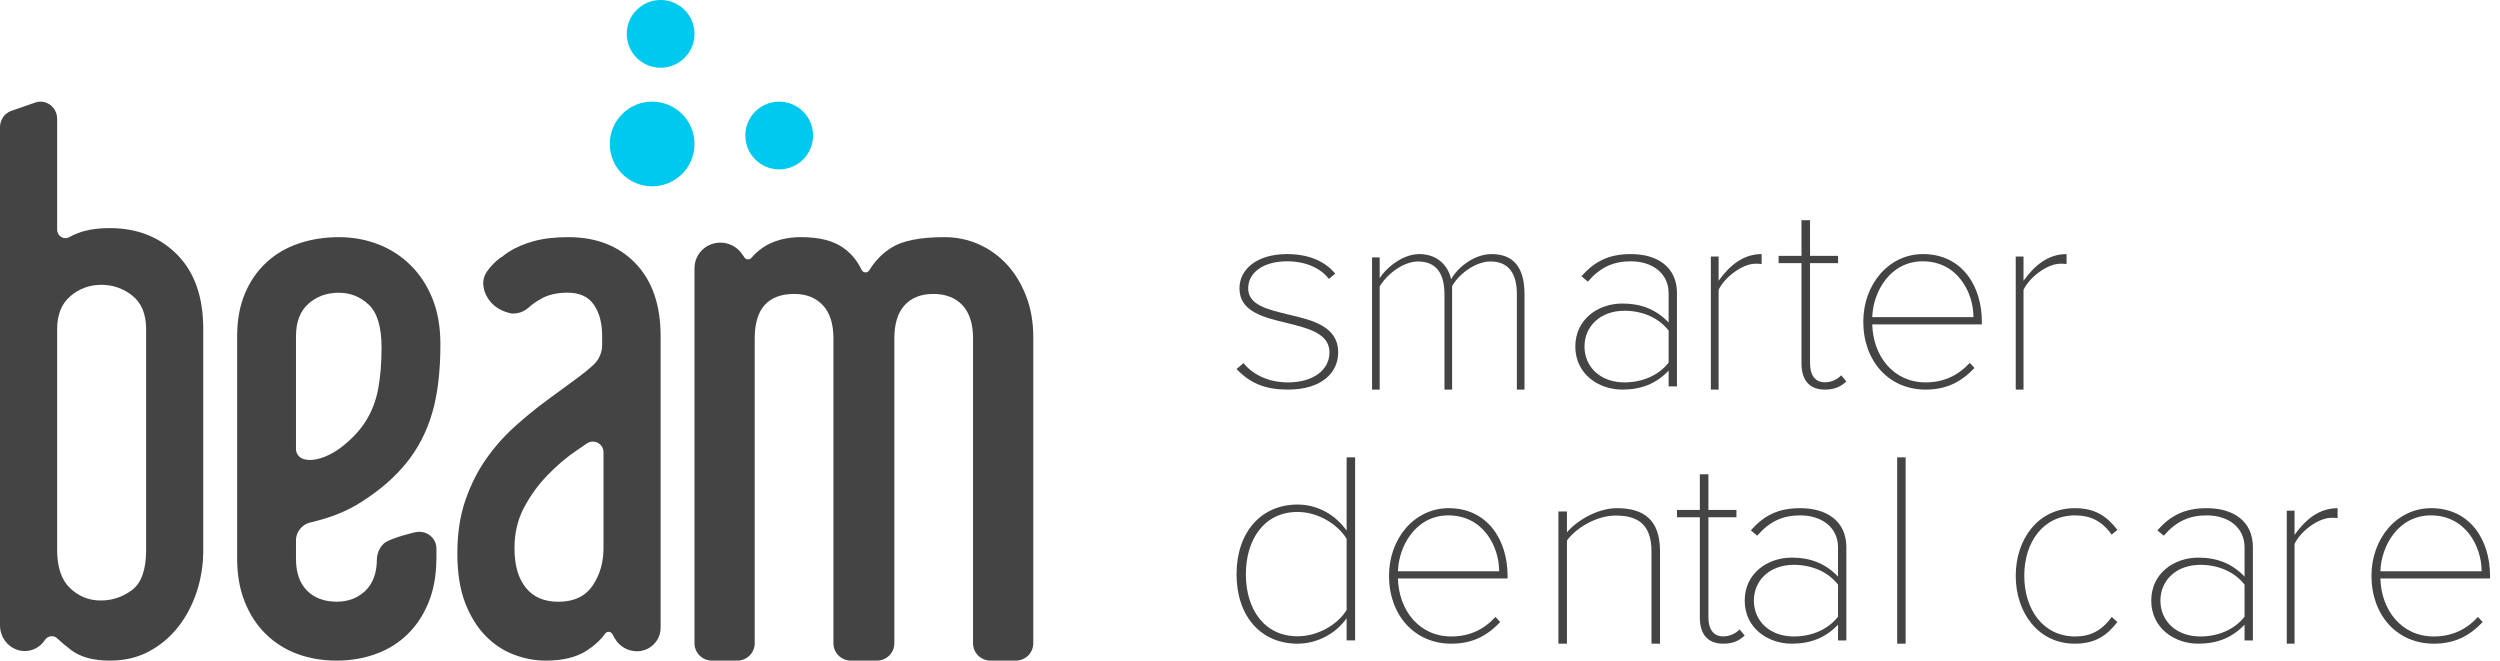
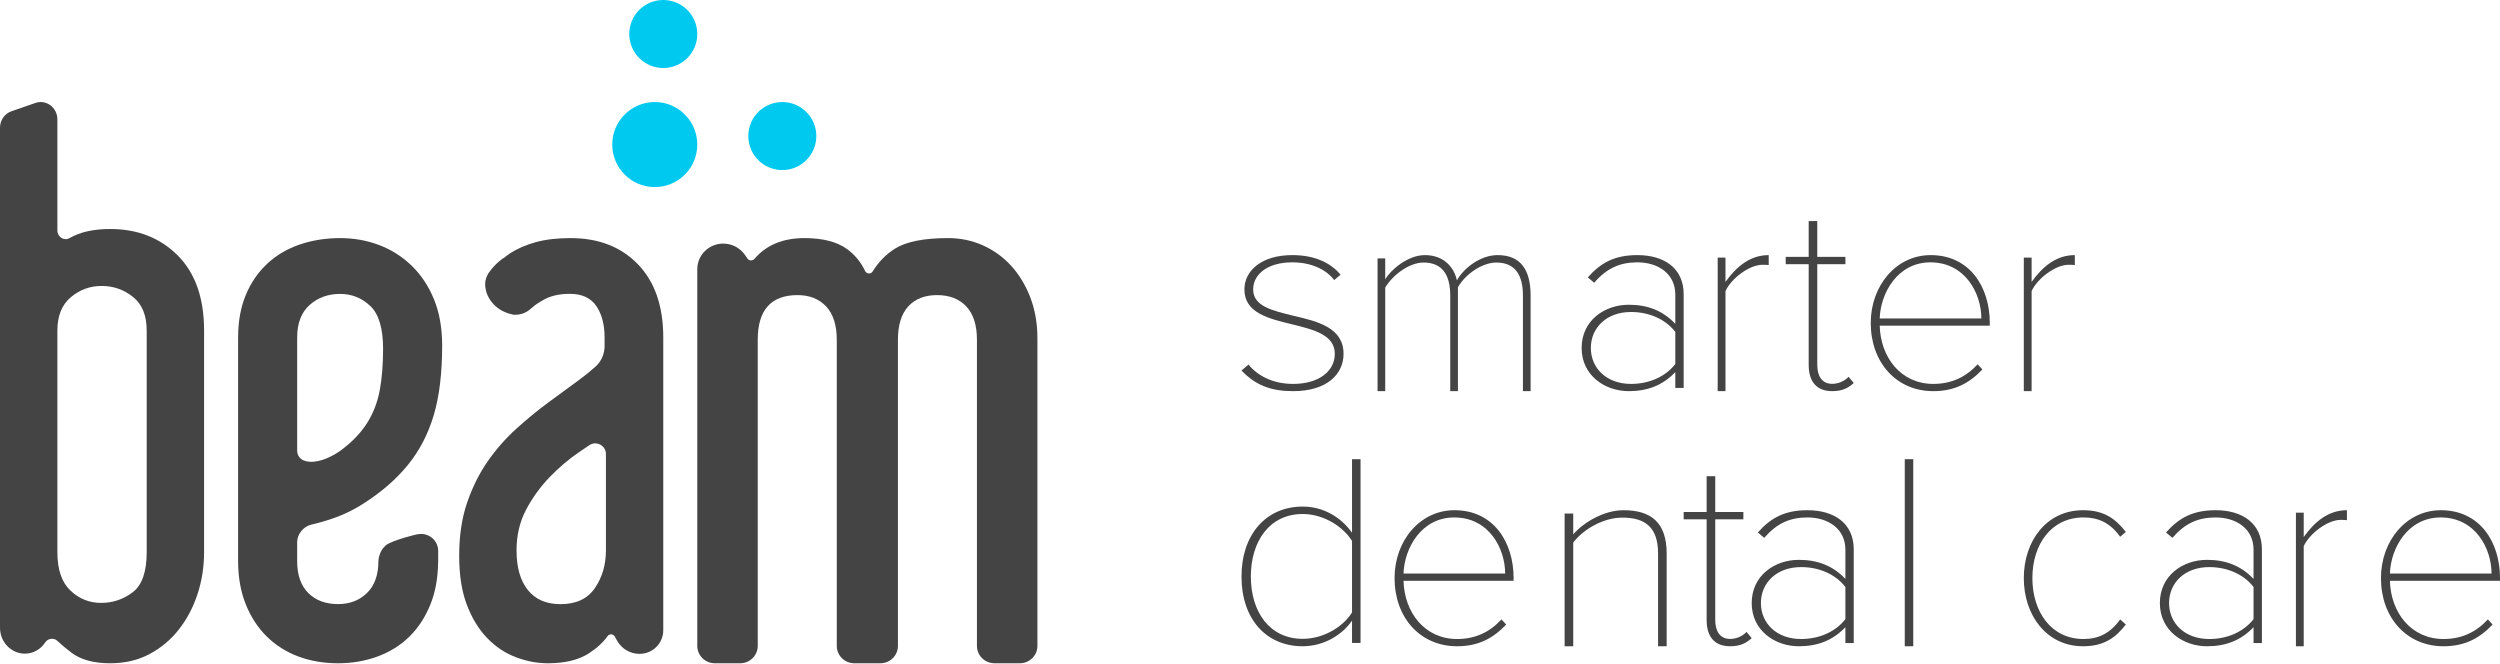
- <svg xmlns="http://www.w3.org/2000/svg" width="193" height="51" viewBox="0 0 193 51" fill="none">
-   <path fill-rule="evenodd" clip-rule="evenodd" d="M62.769 10.465C62.767 11.91 61.595 13.079 60.15 13.077C58.706 13.075 57.536 11.902 57.538 10.458C57.541 9.013 58.713 7.844 60.158 7.846C61.602 7.848 62.772 9.021 62.769 10.465Z" fill="#00C9F0" />
-   <path fill-rule="evenodd" clip-rule="evenodd" d="M53.615 2.619C53.613 4.064 52.441 5.233 50.996 5.231C49.552 5.229 48.383 4.056 48.385 2.612C48.387 1.167 49.559 -0.002 51.004 2.84808e-06C52.448 0.002 53.617 1.175 53.615 2.619Z" fill="#00C9F0" />
-   <path fill-rule="evenodd" clip-rule="evenodd" d="M53.615 11.12C53.613 12.926 52.147 14.387 50.341 14.385C48.536 14.382 47.074 12.916 47.077 11.111C47.08 9.305 48.545 7.843 50.351 7.846C52.157 7.849 53.618 9.315 53.615 11.12Z" fill="#00C9F0" />
-   <path fill-rule="evenodd" clip-rule="evenodd" d="M78.418 51H76.471C75.724 51 75.119 50.402 75.119 49.664V26.124C75.119 24.998 74.846 24.143 74.3 23.562C73.755 22.982 73.006 22.692 72.056 22.692C71.104 22.692 70.365 22.982 69.836 23.562C69.308 24.143 69.044 24.998 69.044 26.124V49.664C69.044 50.402 68.439 51 67.693 51H65.692C64.946 51 64.341 50.402 64.341 49.664V26.124C64.341 24.998 64.068 24.143 63.522 23.562C62.975 22.982 62.245 22.692 61.329 22.692C59.286 22.692 58.264 23.836 58.264 26.124V49.664C58.264 50.402 57.66 51 56.913 51H54.967C54.22 51 53.615 50.402 53.615 49.664V20.7C53.615 19.612 54.508 18.73 55.608 18.73H55.609C56.279 18.73 56.906 19.058 57.284 19.605L57.474 19.881C57.603 20.069 57.872 20.069 58.02 19.896C58.927 18.837 60.206 18.308 61.858 18.308C63.266 18.308 64.359 18.59 65.134 19.152C65.732 19.588 66.194 20.15 66.519 20.837C66.632 21.074 66.964 21.096 67.102 20.872C67.554 20.141 68.121 19.559 68.806 19.126C69.668 18.581 71.033 18.308 72.901 18.308C73.852 18.308 74.74 18.493 75.569 18.862C76.396 19.232 77.119 19.752 77.735 20.42C78.351 21.089 78.845 21.899 79.214 22.85C79.584 23.8 79.769 24.857 79.769 26.019V49.664C79.769 50.402 79.164 51 78.418 51Z" fill="#444444" />
-   <path fill-rule="evenodd" clip-rule="evenodd" d="M46.59 42.324C46.59 43.426 46.308 44.389 45.744 45.216C45.179 46.042 44.299 46.455 43.103 46.455C42.009 46.455 41.171 46.093 40.59 45.37C40.008 44.648 39.718 43.632 39.718 42.324C39.718 41.153 39.966 40.102 40.462 39.173C40.957 38.243 41.564 37.409 42.282 36.668C43 35.928 43.752 35.291 44.539 34.757C44.81 34.573 45.07 34.397 45.317 34.231C45.861 33.866 46.59 34.258 46.59 34.912V42.324ZM49.051 20.322C47.752 18.979 46.026 18.308 43.872 18.308C42.847 18.308 41.957 18.411 41.206 18.617C40.453 18.824 39.795 19.108 39.231 19.47C39.041 19.592 38.874 19.731 38.703 19.866V19.846C38.703 19.846 38.102 20.243 37.612 20.935C37.598 20.954 37.583 20.973 37.57 20.993C37.563 21.002 37.557 21.01 37.55 21.02C37.526 21.056 37.511 21.089 37.497 21.123C37.311 21.465 37.259 21.85 37.344 22.207L37.338 22.207C37.446 22.887 38.026 23.801 39.185 24.124C39.264 24.15 39.345 24.172 39.428 24.184C39.457 24.189 39.481 24.2 39.51 24.204C39.569 24.208 39.618 24.203 39.672 24.202C39.688 24.202 39.705 24.202 39.721 24.201C39.795 24.198 39.863 24.189 39.925 24.177C40.232 24.127 40.529 23.99 40.782 23.766L40.787 23.768C40.787 23.768 40.801 23.753 40.823 23.733C40.831 23.725 40.84 23.72 40.849 23.712L40.847 23.71C40.948 23.616 41.184 23.417 41.572 23.183C41.607 23.162 41.645 23.146 41.68 23.124C42.235 22.771 42.949 22.595 43.821 22.595C44.744 22.595 45.419 22.904 45.846 23.524C46.273 24.144 46.487 24.953 46.487 25.951L46.487 26.616C46.487 27.206 46.245 27.772 45.808 28.171C45.424 28.522 45.001 28.867 44.539 29.205C43.786 29.756 43 30.334 42.18 30.935C41.359 31.538 40.539 32.209 39.718 32.949C38.898 33.691 38.162 34.525 37.513 35.454C36.863 36.384 36.334 37.443 35.923 38.63C35.513 39.818 35.308 41.187 35.308 42.736C35.308 44.218 35.504 45.474 35.898 46.507C36.291 47.54 36.812 48.392 37.462 49.064C38.111 49.735 38.847 50.225 39.667 50.535C40.488 50.845 41.308 51 42.129 51C43.428 51 44.47 50.75 45.256 50.251C45.87 49.862 46.359 49.414 46.723 48.909C46.861 48.717 47.151 48.736 47.268 48.941L47.461 49.282C47.81 49.897 48.465 50.277 49.174 50.277H49.177C50.184 50.277 51 49.464 51 48.462V25.951C51 23.541 50.35 21.665 49.051 20.322Z" fill="#444444" />
-   <path fill-rule="evenodd" clip-rule="evenodd" d="M11.281 42.455C11.281 43.967 10.921 44.996 10.202 45.541C9.484 46.086 8.674 46.358 7.771 46.358C6.868 46.358 6.083 46.042 5.415 45.409C4.746 44.776 4.412 43.791 4.412 42.455V32.431H4.412V25.409C4.414 24.288 4.756 23.437 5.44 22.858C6.124 22.278 6.918 21.988 7.821 21.988C8.724 21.988 9.526 22.27 10.227 22.832C10.929 23.395 11.281 24.256 11.281 25.417V42.455ZM13.662 19.641C12.308 18.287 10.579 17.61 8.473 17.61C7.503 17.61 6.676 17.742 5.991 18.005C5.758 18.095 5.543 18.196 5.347 18.308C4.925 18.549 4.412 18.221 4.412 17.72L4.412 17.72V9.181C4.412 8.271 3.554 7.628 2.724 7.916L0.877 8.556C0.353 8.738 0 9.247 0 9.822V48.269C0 49.37 0.858 50.261 1.915 50.261C2.536 50.261 3.117 49.942 3.467 49.409L3.467 49.408C3.685 49.077 4.137 49.012 4.42 49.284C4.71 49.562 5.066 49.862 5.49 50.182C6.208 50.727 7.202 51 8.473 51C9.609 51 10.62 50.763 11.506 50.288C12.391 49.813 13.143 49.18 13.762 48.389C14.38 47.598 14.857 46.693 15.191 45.672C15.525 44.653 15.692 43.58 15.692 42.455V25.417C15.692 22.92 15.015 20.995 13.662 19.641Z" fill="#444444" />
-   <path fill-rule="evenodd" clip-rule="evenodd" d="M22.85 25.961C22.85 24.858 23.168 24.021 23.805 23.453C24.442 22.884 25.224 22.6 26.154 22.6C27.048 22.6 27.823 22.91 28.477 23.53C29.128 24.148 29.454 25.247 29.457 26.823C29.456 28.02 29.37 29.081 29.199 30.005C29.027 30.936 28.7 31.781 28.218 32.539C27.736 33.298 27.065 33.996 26.205 34.634C25.255 35.308 24.23 35.647 23.513 35.457C23.451 35.444 23.392 35.425 23.335 35.398C23.323 35.393 23.309 35.392 23.297 35.386L23.298 35.382C23.04 35.248 22.85 34.987 22.85 34.661V25.961ZM23.915 40.346C25.588 39.948 26.744 39.485 27.909 38.745C29.32 37.849 30.472 36.849 31.367 35.745C32.262 34.643 32.923 33.367 33.355 31.919C33.782 30.48 33.997 28.701 33.999 26.581H34C34 26.576 34 26.571 34 26.566C34 26.558 34 26.55 34 26.541H33.999C33.995 25.214 33.789 24.046 33.38 23.039C32.967 22.022 32.4 21.16 31.677 20.453C30.954 19.747 30.12 19.212 29.173 18.85C28.227 18.489 27.22 18.308 26.154 18.308C25.052 18.308 24.02 18.472 23.057 18.799C22.093 19.127 21.258 19.618 20.553 20.273C19.847 20.928 19.296 21.729 18.901 22.677C18.51 23.615 18.313 24.696 18.308 25.921H18.308V43.18L18.308 43.179C18.313 44.404 18.51 45.503 18.901 46.476C19.296 47.458 19.839 48.285 20.527 48.957C21.215 49.63 22.024 50.139 22.953 50.483C23.883 50.828 24.897 51 25.999 51C27.065 51 28.072 50.828 29.019 50.483C29.965 50.139 30.782 49.63 31.471 48.957C32.158 48.285 32.701 47.458 33.097 46.476C33.478 45.526 33.672 44.453 33.685 43.262L33.693 43.261V42.356C33.693 41.493 32.867 40.883 32.039 41.099L32.032 41.093C32.032 41.093 30.25 41.508 29.697 41.908L29.679 41.915C29.669 41.923 29.663 41.935 29.653 41.944C29.639 41.955 29.622 41.967 29.611 41.978L29.617 41.983C29.547 42.052 29.477 42.121 29.42 42.2C29.399 42.226 29.385 42.256 29.366 42.285C29.309 42.374 29.261 42.468 29.221 42.568C29.219 42.574 29.217 42.579 29.215 42.585C29.15 42.754 29.105 42.932 29.1 43.122C29.098 43.131 29.096 43.14 29.096 43.14C29.096 44.209 28.803 45.027 28.218 45.596C27.633 46.165 26.893 46.45 25.999 46.45C25.035 46.45 24.27 46.165 23.701 45.596C23.134 45.027 22.85 44.209 22.85 43.14V41.677C22.85 41.082 23.331 40.484 23.915 40.346Z" fill="#444444" />
-   <path fill-rule="evenodd" clip-rule="evenodd" d="M96 28.034C96.672 28.859 97.838 29.52 99.429 29.52C101.425 29.52 102.635 28.529 102.635 27.209C102.635 25.744 101.021 25.352 99.362 24.939C97.569 24.506 95.686 24.072 95.686 22.256C95.686 20.792 97.031 19.615 99.362 19.615C101.223 19.615 102.389 20.296 103.084 21.122L102.59 21.535C101.963 20.709 100.82 20.173 99.362 20.173C97.48 20.173 96.359 21.08 96.359 22.256C96.359 23.557 97.861 23.887 99.453 24.279C101.313 24.712 103.308 25.187 103.308 27.209C103.308 28.756 102.052 30.077 99.429 30.077C97.726 30.077 96.538 29.623 95.462 28.488L96 28.034Z" fill="#444444" />
-   <path fill-rule="evenodd" clip-rule="evenodd" d="M117.102 22.722C117.102 21.137 116.493 20.186 115.055 20.186C113.992 20.186 112.693 21.052 112.103 22.088V30.077H111.512V22.722C111.512 21.137 110.902 20.186 109.466 20.186C108.402 20.186 107.143 21.074 106.512 22.109V30.077H105.923V19.869H106.512V21.475C106.907 20.799 108.206 19.615 109.563 19.615C111.06 19.615 111.828 20.609 112.024 21.56C112.555 20.609 113.835 19.615 115.153 19.615C116.886 19.615 117.692 20.693 117.692 22.722V30.077H117.102V22.722Z" fill="#444444" />
-   <path fill-rule="evenodd" clip-rule="evenodd" d="M128.818 25.517C128.026 24.506 126.76 23.99 125.41 23.99C123.524 23.99 122.324 25.207 122.324 26.755C122.324 28.302 123.524 29.52 125.41 29.52C126.76 29.52 128.026 29.004 128.818 27.993V25.517ZM128.818 28.612C127.854 29.623 126.696 30.077 125.239 30.077C123.417 30.077 121.615 28.88 121.615 26.755C121.615 24.63 123.395 23.433 125.239 23.433C126.696 23.433 127.854 23.887 128.818 24.898V22.649C128.818 21.039 127.49 20.173 125.903 20.173C124.552 20.173 123.546 20.627 122.581 21.741L122.087 21.328C123.095 20.193 124.167 19.615 125.903 19.615C127.94 19.615 129.462 20.606 129.462 22.628V29.829H128.818V28.612Z" fill="#444444" />
-   <path fill-rule="evenodd" clip-rule="evenodd" d="M132.077 19.807H132.677V21.678C133.538 20.466 134.599 19.615 136 19.615V20.381C135.82 20.36 135.699 20.36 135.519 20.36C134.499 20.36 133.118 21.423 132.677 22.38V30.077H132.077V19.807Z" fill="#444444" />
-   <path fill-rule="evenodd" clip-rule="evenodd" d="M139.074 28.054V20.316H137.308V19.753H139.074V17H139.735V19.753H141.899V20.316H139.735V28.054C139.735 28.909 140.089 29.514 140.883 29.514C141.413 29.514 141.876 29.264 142.141 28.971L142.538 29.451C142.119 29.826 141.678 30.077 140.883 30.077C139.647 30.077 139.074 29.305 139.074 28.054Z" fill="#444444" />
-   <path fill-rule="evenodd" clip-rule="evenodd" d="M144.537 24.485H152.35C152.35 22.566 151.112 20.173 148.433 20.173C145.916 20.173 144.598 22.525 144.537 24.485ZM148.453 19.615C151.457 19.615 153 22.071 153 24.836V25.042H144.537C144.598 27.477 146.16 29.52 148.656 29.52C150.037 29.52 151.152 29.004 152.066 28.014L152.431 28.405C151.436 29.458 150.3 30.077 148.656 30.077C145.815 30.077 143.846 27.869 143.846 24.836C143.846 21.947 145.815 19.615 148.453 19.615Z" fill="#444444" />
-   <path fill-rule="evenodd" clip-rule="evenodd" d="M155.615 19.807H156.216V21.678C157.076 20.466 158.137 19.615 159.538 19.615V20.381C159.357 20.36 159.238 20.36 159.058 20.36C158.037 20.36 156.656 21.423 156.216 22.38V30.077H155.615V19.807Z" fill="#444444" />
-   <path fill-rule="evenodd" clip-rule="evenodd" d="M103.96 41.6C103.307 40.519 101.803 39.523 100.169 39.523C97.598 39.523 96.181 41.642 96.181 44.332C96.181 47.023 97.598 49.12 100.169 49.12C101.803 49.12 103.307 48.167 103.96 47.086V41.6ZM103.96 47.722C103.242 48.781 101.826 49.692 100.169 49.692C97.336 49.692 95.462 47.573 95.462 44.332C95.462 41.113 97.336 38.951 100.169 38.951C101.738 38.951 103.11 39.757 103.96 40.964V35.308H104.615V49.438H103.96V47.722Z" fill="#444444" />
-   <path fill-rule="evenodd" clip-rule="evenodd" d="M107.922 44.101H115.735C115.735 42.181 114.497 39.788 111.818 39.788C109.3 39.788 107.982 42.141 107.922 44.101ZM111.839 39.231C114.841 39.231 116.385 41.687 116.385 44.451V44.658H107.922C107.982 47.093 109.545 49.135 112.041 49.135C113.422 49.135 114.536 48.62 115.45 47.629L115.816 48.021C114.821 49.073 113.684 49.692 112.041 49.692C109.2 49.692 107.231 47.484 107.231 44.451C107.231 41.563 109.2 39.231 111.839 39.231Z" fill="#444444" />
-   <path fill-rule="evenodd" clip-rule="evenodd" d="M127.494 42.57C127.494 40.436 126.391 39.801 124.739 39.801C123.284 39.801 121.719 40.71 120.969 41.724V49.692H120.308V39.485H120.969V41.091C121.763 40.161 123.349 39.231 124.827 39.231C126.942 39.231 128.154 40.161 128.154 42.57V49.692H127.494V42.57Z" fill="#444444" />
-   <path fill-rule="evenodd" clip-rule="evenodd" d="M131.227 47.669V39.931H129.462V39.368H131.227V36.615H131.889V39.368H134.053V39.931H131.889V47.669C131.889 48.525 132.243 49.129 133.037 49.129C133.567 49.129 134.03 48.879 134.295 48.587L134.692 49.066C134.272 49.442 133.831 49.692 133.037 49.692C131.801 49.692 131.227 48.92 131.227 47.669Z" fill="#444444" />
-   <path fill-rule="evenodd" clip-rule="evenodd" d="M141.896 45.132C141.102 44.121 139.838 43.605 138.487 43.605C136.6 43.605 135.399 44.822 135.399 46.37C135.399 47.918 136.6 49.135 138.487 49.135C139.838 49.135 141.102 48.62 141.896 47.608V45.132ZM141.896 48.227C140.931 49.238 139.774 49.692 138.315 49.692C136.493 49.692 134.692 48.496 134.692 46.37C134.692 44.245 136.471 43.048 138.315 43.048C139.774 43.048 140.931 43.502 141.896 44.513V42.264C141.896 40.655 140.567 39.788 138.98 39.788C137.63 39.788 136.622 40.242 135.656 41.356L135.164 40.943C136.171 39.809 137.243 39.231 138.98 39.231C141.017 39.231 142.538 40.221 142.538 42.243V49.445H141.896V48.227Z" fill="#444444" />
-   <path fill-rule="evenodd" clip-rule="evenodd" d="M146.462 49.692H147.115V35.308H146.462V49.692Z" fill="#444444" />
-   <path fill-rule="evenodd" clip-rule="evenodd" d="M160.168 39.231C161.746 39.231 162.643 39.85 163.462 40.902L163.023 41.273C162.244 40.181 161.326 39.788 160.207 39.788C157.731 39.788 156.274 41.852 156.274 44.451C156.274 47.051 157.731 49.135 160.207 49.135C161.326 49.135 162.244 48.722 163.023 47.629L163.462 48.021C162.643 49.073 161.746 49.692 160.168 49.692C157.373 49.692 155.615 47.319 155.615 44.451C155.615 41.583 157.373 39.231 160.168 39.231Z" fill="#444444" />
-   <path fill-rule="evenodd" clip-rule="evenodd" d="M173.28 45.132C172.487 44.121 171.222 43.605 169.871 43.605C167.984 43.605 166.784 44.822 166.784 46.37C166.784 47.918 167.984 49.135 169.871 49.135C171.222 49.135 172.487 48.62 173.28 47.608V45.132ZM173.28 48.227C172.315 49.238 171.158 49.692 169.7 49.692C167.878 49.692 166.077 48.496 166.077 46.37C166.077 44.245 167.857 43.048 169.7 43.048C171.158 43.048 172.315 43.502 173.28 44.513V42.264C173.28 40.655 171.952 39.788 170.365 39.788C169.014 39.788 168.006 40.242 167.042 41.356L166.549 40.943C167.556 39.809 168.629 39.231 170.365 39.231C172.402 39.231 173.923 40.221 173.923 42.243V49.445H173.28V48.227Z" fill="#444444" />
-   <path fill-rule="evenodd" clip-rule="evenodd" d="M176.538 39.422H177.139V41.293C177.999 40.081 179.06 39.231 180.462 39.231V39.996C180.28 39.975 180.161 39.975 179.981 39.975C178.96 39.975 177.579 41.038 177.139 41.995V49.692H176.538V39.422Z" fill="#444444" />
-   <path fill-rule="evenodd" clip-rule="evenodd" d="M183.767 44.101H191.581C191.581 42.181 190.342 39.788 187.664 39.788C185.147 39.788 183.827 42.141 183.767 44.101ZM187.684 39.231C190.689 39.231 192.231 41.687 192.231 44.451V44.658H183.767C183.827 47.093 185.39 49.135 187.887 49.135C189.267 49.135 190.384 48.62 191.296 47.629L191.662 48.021C190.667 49.073 189.531 49.692 187.887 49.692C185.045 49.692 183.077 47.484 183.077 44.451C183.077 41.563 185.045 39.231 187.684 39.231Z" fill="#444444" />
+ <svg xmlns="http://www.w3.org/2000/svg" width="147px" height="39px" viewBox="0 0 147 39" version="1.1">
+   <defs />
+   <g id="Symbols" stroke="none" stroke-width="1" fill="none" fill-rule="evenodd">
+     <g id="Home/Logo/Gray/Tag/Horizontal" transform="translate(-1, -1)">
+       <g id="beam_tag_01" transform="translate(1, 1)">
+         <path d="M48,8.003 C47.998,9.108 47.102,10.002 45.997,10 C44.893,9.998 43.998,9.102 44,7.997 C44.002,6.893 44.898,5.998 46.003,6 C47.108,6.002 48.002,6.898 48,8.003" id="Fill-1" fill="#00C9F0" />
+         <path d="M41,2.003 C40.998,3.108 40.102,4.002 38.997,4 C37.893,3.998 36.998,3.102 37,1.997 C37.002,0.893 37.898,-0.002 39.003,2.17794027e-06 C40.107,0.002 41.002,0.898 41,2.003" id="Fill-2" fill="#00C9F0" />
+         <path d="M41,8.504 C40.998,9.884 39.877,11.002 38.496,11 C37.116,10.998 35.998,9.877 36,8.496 C36.002,7.116 37.123,5.998 38.504,6 C39.884,6.002 41.002,7.123 41,8.504" id="Fill-3" fill="#00C9F0" />
+         <path d="M59.967,39 L58.478,39 C57.907,39 57.444,38.543 57.444,37.979 L57.444,19.977 C57.444,19.116 57.235,18.463 56.818,18.018 C56.401,17.575 55.828,17.352 55.101,17.352 C54.374,17.352 53.809,17.575 53.404,18.018 C53,18.463 52.798,19.116 52.798,19.977 L52.798,37.979 C52.798,38.543 52.336,39 51.765,39 L50.235,39 C49.665,39 49.202,38.543 49.202,37.979 L49.202,19.977 C49.202,19.116 48.993,18.463 48.576,18.018 C48.158,17.575 47.6,17.352 46.899,17.352 C45.337,17.352 44.555,18.228 44.555,19.977 L44.555,37.979 C44.555,38.543 44.093,39 43.522,39 L42.033,39 C41.463,39 41,38.543 41,37.979 L41,15.83 C41,14.998 41.682,14.323 42.524,14.323 L42.524,14.323 C43.037,14.323 43.516,14.574 43.805,14.992 L43.95,15.203 C44.049,15.347 44.255,15.347 44.369,15.214 C45.062,14.405 46.04,14 47.303,14 C48.38,14 49.215,14.216 49.809,14.646 C50.265,14.979 50.619,15.409 50.868,15.934 C50.954,16.115 51.208,16.132 51.313,15.961 C51.659,15.402 52.093,14.957 52.616,14.626 C53.276,14.209 54.319,14 55.748,14 C56.475,14 57.154,14.141 57.788,14.424 C58.42,14.707 58.973,15.104 59.444,15.615 C59.915,16.127 60.293,16.746 60.576,17.473 C60.858,18.2 61,19.008 61,19.897 L61,37.979 C61,38.543 60.537,39 59.967,39" id="Fill-4" fill="#444444" />
+         <path d="M35.628,32.365 C35.628,33.208 35.412,33.945 34.981,34.577 C34.549,35.208 33.876,35.525 32.961,35.525 C32.124,35.525 31.484,35.248 31.039,34.695 C30.594,34.142 30.373,33.366 30.373,32.365 C30.373,31.47 30.562,30.667 30.942,29.956 C31.32,29.245 31.785,28.607 32.334,28.04 C32.883,27.474 33.457,26.987 34.059,26.579 C34.267,26.438 34.465,26.304 34.654,26.177 C35.07,25.898 35.628,26.198 35.628,26.697 L35.628,32.365 Z M37.51,15.54 C36.516,14.513 35.196,14 33.549,14 C32.765,14 32.085,14.079 31.51,14.237 C30.935,14.395 30.432,14.612 30,14.889 C29.855,14.982 29.727,15.088 29.596,15.192 L29.596,15.176 C29.596,15.176 29.137,15.48 28.762,16.009 C28.751,16.024 28.74,16.038 28.73,16.053 C28.725,16.06 28.72,16.067 28.715,16.074 C28.697,16.101 28.685,16.127 28.674,16.153 C28.532,16.414 28.492,16.709 28.557,16.982 L28.552,16.982 C28.635,17.502 29.078,18.201 29.965,18.448 C30.026,18.467 30.087,18.484 30.151,18.494 C30.173,18.498 30.191,18.506 30.213,18.509 C30.259,18.512 30.296,18.508 30.337,18.507 C30.35,18.507 30.362,18.507 30.375,18.507 C30.431,18.504 30.483,18.498 30.531,18.488 C30.766,18.45 30.993,18.345 31.186,18.174 L31.19,18.175 C31.19,18.175 31.201,18.164 31.217,18.148 C31.224,18.143 31.231,18.138 31.237,18.132 L31.236,18.131 C31.313,18.059 31.493,17.907 31.79,17.728 C31.817,17.712 31.846,17.7 31.873,17.683 C32.298,17.413 32.843,17.278 33.51,17.278 C34.216,17.278 34.732,17.515 35.059,17.989 C35.385,18.463 35.549,19.082 35.549,19.845 L35.549,20.353 C35.549,20.805 35.364,21.237 35.03,21.542 C34.736,21.811 34.412,22.075 34.059,22.333 C33.484,22.755 32.883,23.196 32.255,23.656 C31.628,24.117 31,24.631 30.373,25.197 C29.745,25.763 29.183,26.401 28.686,27.112 C28.19,27.823 27.785,28.632 27.471,29.541 C27.157,30.449 27,31.496 27,32.681 C27,33.813 27.15,34.774 27.451,35.564 C27.752,36.354 28.15,37.006 28.647,37.519 C29.144,38.033 29.706,38.408 30.334,38.644 C30.961,38.882 31.589,39 32.216,39 C33.209,39 34.006,38.809 34.608,38.427 C35.077,38.13 35.451,37.787 35.73,37.401 C35.835,37.254 36.057,37.268 36.146,37.426 L36.294,37.686 C36.561,38.156 37.061,38.447 37.604,38.447 L37.606,38.447 C38.376,38.447 39,37.826 39,37.059 L39,19.845 C39,18.002 38.503,16.567 37.51,15.54 Z" id="Fill-5" fill="#444444" />
+         <path d="M8.626,32.465 C8.626,33.622 8.351,34.409 7.802,34.825 C7.252,35.242 6.633,35.45 5.942,35.45 C5.252,35.45 4.652,35.209 4.141,34.724 C3.629,34.24 3.374,33.488 3.374,32.465 L3.374,24.8 L3.374,24.8 L3.374,19.431 C3.375,18.573 3.637,17.922 4.16,17.48 C4.683,17.036 5.291,16.814 5.981,16.814 C6.671,16.814 7.285,17.03 7.821,17.46 C8.358,17.89 8.626,18.549 8.626,19.436 L8.626,32.465 Z M10.448,15.019 C9.412,13.984 8.09,13.466 6.479,13.466 C5.738,13.466 5.105,13.567 4.581,13.769 C4.403,13.837 4.239,13.914 4.089,14 C3.766,14.185 3.374,13.934 3.374,13.55 L3.374,13.551 L3.374,7.021 C3.374,6.325 2.718,5.833 2.083,6.053 L0.67,6.543 C0.27,6.682 0,7.072 0,7.511 L0,36.912 C0,37.753 0.656,38.435 1.465,38.435 C1.939,38.435 2.384,38.191 2.651,37.783 L2.652,37.783 C2.818,37.529 3.163,37.479 3.38,37.688 C3.602,37.9 3.874,38.129 4.198,38.375 C4.747,38.791 5.508,39 6.479,39 C7.348,39 8.121,38.819 8.799,38.456 C9.476,38.093 10.051,37.608 10.524,37.004 C10.997,36.398 11.361,35.706 11.617,34.926 C11.872,34.147 12,33.326 12,32.465 L12,19.436 C12,17.527 11.482,16.055 10.448,15.019 Z" id="Fill-6" fill="#444444" />
+         <path d="M17.473,19.852 C17.473,19.009 17.717,18.369 18.204,17.934 C18.691,17.5 19.289,17.282 20,17.282 C20.684,17.282 21.276,17.519 21.776,17.994 C22.274,18.466 22.524,19.307 22.526,20.512 C22.525,21.427 22.459,22.239 22.329,22.945 C22.197,23.657 21.947,24.303 21.579,24.883 C21.21,25.463 20.697,25.997 20.039,26.485 C19.313,27.001 18.529,27.26 17.98,27.114 C17.933,27.104 17.888,27.089 17.844,27.069 C17.835,27.066 17.825,27.064 17.816,27.06 L17.816,27.057 C17.619,26.955 17.473,26.755 17.473,26.505 L17.473,19.852 Z M18.288,30.853 C19.567,30.548 20.451,30.194 21.342,29.628 C22.421,28.943 23.302,28.179 23.986,27.335 C24.671,26.492 25.177,25.516 25.506,24.408 C25.833,23.308 25.997,21.948 26,20.327 L26,20.327 C26,20.323 26,20.319 26,20.315 C26,20.309 26,20.303 26,20.296 L25.999,20.296 C25.996,19.281 25.839,18.388 25.526,17.618 C25.21,16.841 24.776,16.181 24.224,15.641 C23.671,15.101 23.033,14.692 22.309,14.415 C21.585,14.138 20.815,14 20,14 C19.157,14 18.368,14.125 17.632,14.375 C16.894,14.626 16.256,15.002 15.717,15.503 C15.177,16.004 14.756,16.616 14.454,17.341 C14.155,18.059 14.004,18.885 14.001,19.822 L14,19.822 L14,33.02 L14.001,33.019 C14.004,33.956 14.154,34.797 14.454,35.54 C14.756,36.291 15.171,36.924 15.697,37.438 C16.223,37.952 16.842,38.341 17.552,38.605 C18.263,38.868 19.039,39 19.881,39 C20.697,39 21.467,38.868 22.191,38.605 C22.914,38.341 23.539,37.952 24.066,37.438 C24.592,36.924 25.006,36.291 25.309,35.54 C25.601,34.814 25.749,33.994 25.759,33.083 L25.765,33.082 L25.765,32.39 C25.765,31.73 25.134,31.263 24.501,31.429 L24.495,31.424 C24.495,31.424 23.132,31.742 22.709,32.047 L22.696,32.053 C22.688,32.059 22.683,32.068 22.676,32.075 C22.665,32.083 22.652,32.092 22.644,32.101 L22.648,32.105 C22.594,32.157 22.542,32.21 22.497,32.27 C22.482,32.291 22.471,32.314 22.457,32.335 C22.413,32.404 22.376,32.476 22.346,32.552 C22.344,32.556 22.342,32.561 22.341,32.565 C22.292,32.694 22.257,32.83 22.253,32.976 C22.252,32.983 22.25,32.99 22.25,32.99 C22.25,33.807 22.026,34.433 21.579,34.868 C21.131,35.303 20.566,35.52 19.881,35.52 C19.144,35.52 18.559,35.303 18.125,34.868 C17.691,34.433 17.473,33.807 17.473,32.99 L17.473,31.871 C17.474,31.416 17.841,30.959 18.288,30.853 Z" id="Fill-7" fill="#444444" />
+         <path d="M73.412,21.438 C73.926,22.069 74.817,22.574 76.034,22.574 C77.56,22.574 78.486,21.816 78.486,20.807 C78.486,19.686 77.252,19.387 75.983,19.071 C74.612,18.74 73.171,18.408 73.171,17.02 C73.171,15.9 74.2,15 75.983,15 C77.406,15 78.298,15.521 78.829,16.152 L78.451,16.468 C77.971,15.836 77.097,15.426 75.983,15.426 C74.543,15.426 73.686,16.12 73.686,17.02 C73.686,18.014 74.835,18.266 76.052,18.566 C77.475,18.897 79,19.26 79,20.807 C79,21.99 78.04,23 76.034,23 C74.731,23 73.824,22.653 73,21.785 L73.412,21.438" id="Fill-9" fill="#444444" />
+         <path d="M89.548,17.376 C89.548,16.164 89.083,15.437 87.983,15.437 C87.171,15.437 86.177,16.099 85.726,16.891 L85.726,23 L85.274,23 L85.274,17.376 C85.274,16.164 84.807,15.437 83.709,15.437 C82.896,15.437 81.933,16.115 81.451,16.907 L81.451,23 L81,23 L81,15.194 L81.451,15.194 L81.451,16.422 C81.752,15.905 82.746,15 83.784,15 C84.928,15 85.515,15.76 85.665,16.487 C86.072,15.76 87.05,15 88.058,15 C89.383,15 90,15.824 90,17.376 L90,23 L89.548,23 L89.548,17.376" id="Fill-10" fill="#444444" />
+         <path d="M98.508,19.513 C97.902,18.74 96.934,18.345 95.902,18.345 C94.46,18.345 93.542,19.276 93.542,20.46 C93.542,21.643 94.46,22.574 95.902,22.574 C96.934,22.574 97.902,22.179 98.508,21.406 L98.508,19.513 Z M98.508,21.88 C97.771,22.653 96.885,23 95.771,23 C94.378,23 93,22.085 93,20.46 C93,18.834 94.361,17.919 95.771,17.919 C96.885,17.919 97.771,18.266 98.508,19.039 L98.508,17.32 C98.508,16.089 97.492,15.426 96.279,15.426 C95.246,15.426 94.476,15.773 93.738,16.625 L93.361,16.31 C94.131,15.442 94.951,15 96.279,15 C97.837,15 99,15.757 99,17.304 L99,22.811 L98.508,22.811 L98.508,21.88 Z" id="Fill-11" fill="#444444" />
+         <path d="M101,15.146 L101.459,15.146 L101.459,16.577 C102.117,15.65 102.929,15 104,15 L104,15.585 C103.862,15.569 103.77,15.569 103.632,15.569 C102.852,15.569 101.796,16.382 101.459,17.114 L101.459,23 L101,23 L101,15.146" id="Fill-12" fill="#444444" />
+         <path d="M106.351,21.453 L106.351,15.536 L105,15.536 L105,15.105 L106.351,15.105 L106.351,13 L106.856,13 L106.856,15.105 L108.511,15.105 L108.511,15.536 L106.856,15.536 L106.856,21.453 C106.856,22.107 107.127,22.569 107.734,22.569 C108.139,22.569 108.494,22.378 108.696,22.155 L109,22.522 C108.679,22.809 108.342,23 107.734,23 C106.789,23 106.351,22.41 106.351,21.453" id="Fill-13" fill="#444444" />
+         <path d="M110.528,18.724 L116.503,18.724 C116.503,17.256 115.556,15.426 113.508,15.426 C111.583,15.426 110.575,17.225 110.528,18.724 Z M113.523,15 C115.82,15 117,16.878 117,18.992 L117,19.15 L110.528,19.15 C110.575,21.012 111.77,22.574 113.678,22.574 C114.734,22.574 115.587,22.179 116.285,21.422 L116.565,21.722 C115.804,22.527 114.935,23 113.678,23 C111.506,23 110,21.312 110,18.992 C110,16.783 111.506,15 113.523,15 Z" id="Fill-14" fill="#444444" />
+         <path d="M119,15.146 L119.459,15.146 L119.459,16.577 C120.117,15.65 120.929,15 122,15 L122,15.585 C121.861,15.569 121.77,15.569 121.632,15.569 C120.852,15.569 119.796,16.382 119.459,17.114 L119.459,23 L119,23 L119,15.146" id="Fill-15" fill="#444444" />
+         <path d="M79.499,31.812 C78.999,30.985 77.849,30.224 76.6,30.224 C74.634,30.224 73.55,31.844 73.55,33.901 C73.55,35.959 74.634,37.563 76.6,37.563 C77.849,37.563 78.999,36.833 79.499,36.007 L79.499,31.812 Z M79.499,36.493 C78.949,37.303 77.867,38 76.6,38 C74.433,38 73,36.38 73,33.901 C73,31.439 74.433,29.786 76.6,29.786 C77.8,29.786 78.849,30.402 79.499,31.325 L79.499,27 L80,27 L80,37.806 L79.499,37.806 L79.499,36.493 Z" id="Fill-16" fill="#444444" />
+         <path d="M82.528,33.724 L88.503,33.724 C88.503,32.256 87.556,30.426 85.508,30.426 C83.583,30.426 82.575,32.225 82.528,33.724 Z M85.524,30 C87.82,30 89,31.878 89,33.992 L89,34.15 L82.528,34.15 C82.575,36.012 83.77,37.574 85.678,37.574 C86.734,37.574 87.587,37.18 88.286,36.422 L88.565,36.722 C87.804,37.526 86.935,38 85.678,38 C83.506,38 82,36.312 82,33.992 C82,31.783 83.506,30 85.524,30 Z" id="Fill-17" fill="#444444" />
+         <path d="M97.495,32.554 C97.495,30.921 96.652,30.436 95.388,30.436 C94.276,30.436 93.08,31.131 92.506,31.907 L92.506,38 L92,38 L92,30.194 L92.506,30.194 L92.506,31.422 C93.113,30.711 94.326,30 95.456,30 C97.073,30 98,30.711 98,32.554 L98,38 L97.495,38 L97.495,32.554" id="Fill-18" fill="#444444" />
+         <path d="M100.35,36.453 L100.35,30.536 L99,30.536 L99,30.105 L100.35,30.105 L100.35,28 L100.856,28 L100.856,30.105 L102.511,30.105 L102.511,30.536 L100.856,30.536 L100.856,36.453 C100.856,37.107 101.127,37.569 101.734,37.569 C102.139,37.569 102.494,37.378 102.696,37.155 L103,37.521 C102.679,37.809 102.342,38 101.734,38 C100.789,38 100.35,37.41 100.35,36.453" id="Fill-19" fill="#444444" />
+         <path d="M108.509,34.513 C107.902,33.74 106.935,33.345 105.902,33.345 C104.459,33.345 103.541,34.276 103.541,35.46 C103.541,36.643 104.459,37.574 105.902,37.574 C106.935,37.574 107.902,37.18 108.509,36.406 L108.509,34.513 Z M108.509,36.879 C107.771,37.653 106.886,38 105.77,38 C104.377,38 103,37.085 103,35.46 C103,33.834 104.36,32.919 105.77,32.919 C106.886,32.919 107.771,33.267 108.509,34.039 L108.509,32.319 C108.509,31.089 107.492,30.426 106.279,30.426 C105.246,30.426 104.476,30.773 103.737,31.625 L103.361,31.31 C104.13,30.442 104.951,30 106.279,30 C107.836,30 109,30.757 109,32.304 L109,37.811 L108.509,37.811 L108.509,36.879 Z" id="Fill-20" fill="#444444" />
+         <polygon id="Fill-21" fill="#444444" points="112 38 112.5 38 112.5 27 112 27" />
+         <path d="M122.481,30 C123.688,30 124.374,30.474 125,31.278 L124.665,31.562 C124.069,30.726 123.367,30.426 122.511,30.426 C120.618,30.426 119.504,32.004 119.504,33.992 C119.504,35.98 120.618,37.574 122.511,37.574 C123.367,37.574 124.069,37.258 124.665,36.422 L125,36.722 C124.374,37.526 123.688,38 122.481,38 C120.344,38 119,36.185 119,33.992 C119,31.799 120.344,30 122.481,30" id="Fill-22" fill="#444444" />
+         <path d="M132.508,34.513 C131.902,33.74 130.934,33.345 129.902,33.345 C128.459,33.345 127.541,34.276 127.541,35.46 C127.541,36.643 128.459,37.574 129.902,37.574 C130.934,37.574 131.902,37.18 132.508,36.406 L132.508,34.513 Z M132.508,36.879 C131.77,37.653 130.885,38 129.771,38 C128.378,38 127,37.085 127,35.46 C127,33.834 128.361,32.919 129.771,32.919 C130.885,32.919 131.77,33.267 132.508,34.039 L132.508,32.319 C132.508,31.089 131.492,30.426 130.279,30.426 C129.246,30.426 128.475,30.773 127.738,31.625 L127.361,31.31 C128.131,30.442 128.951,30 130.279,30 C131.837,30 133,30.757 133,32.304 L133,37.811 L132.508,37.811 L132.508,36.879 Z" id="Fill-23" fill="#444444" />
+         <path d="M135,30.146 L135.459,30.146 L135.459,31.577 C136.117,30.65 136.929,30 138,30 L138,30.585 C137.861,30.569 137.77,30.569 137.632,30.569 C136.852,30.569 135.796,31.382 135.459,32.114 L135.459,38 L135,38 L135,30.146" id="Fill-24" fill="#444444" />
+         <path d="M140.528,33.724 L146.503,33.724 C146.503,32.256 145.556,30.426 143.507,30.426 C141.583,30.426 140.574,32.225 140.528,33.724 Z M143.523,30 C145.821,30 147,31.878 147,33.992 L147,34.15 L140.528,34.15 C140.574,36.012 141.769,37.574 143.679,37.574 C144.734,37.574 145.587,37.18 146.285,36.422 L146.565,36.722 C145.804,37.526 144.936,38 143.679,38 C141.505,38 140,36.312 140,33.992 C140,31.783 141.505,30 143.523,30 Z" id="Fill-25" fill="#444444" />
+       </g>
+     </g>
+   </g>
</svg>
